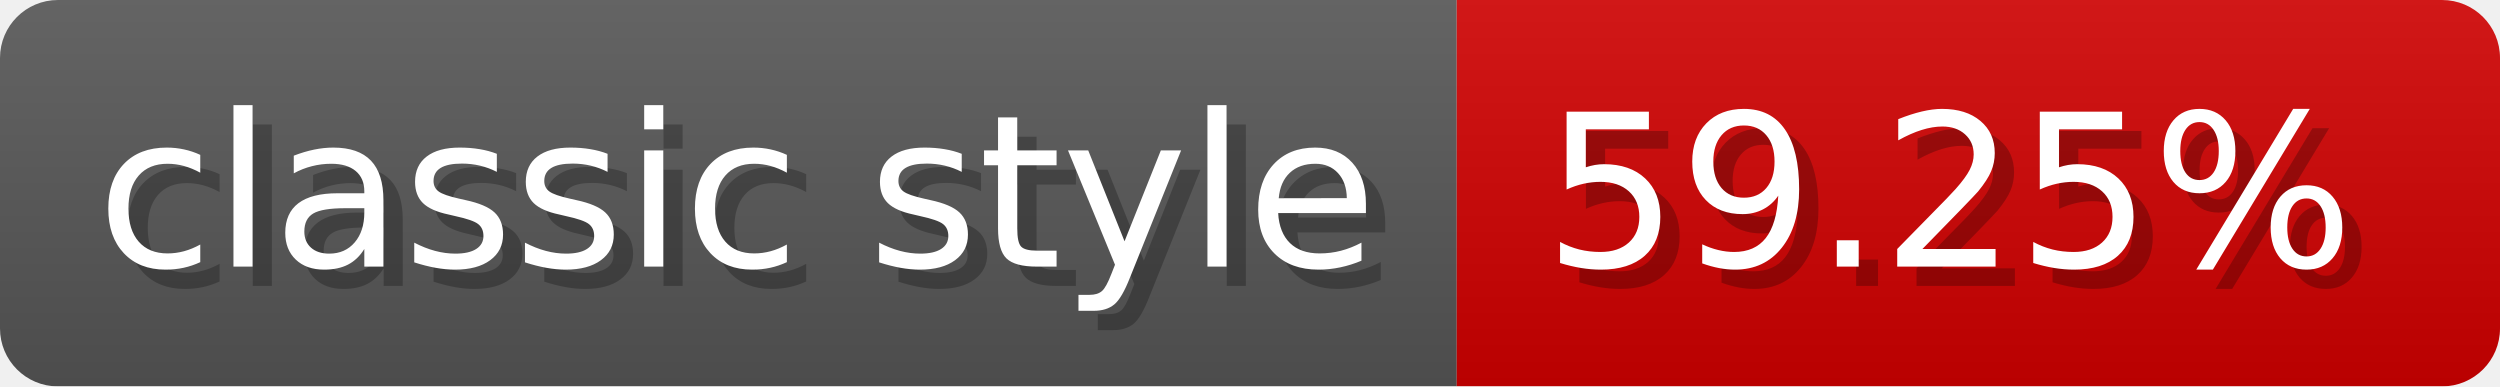
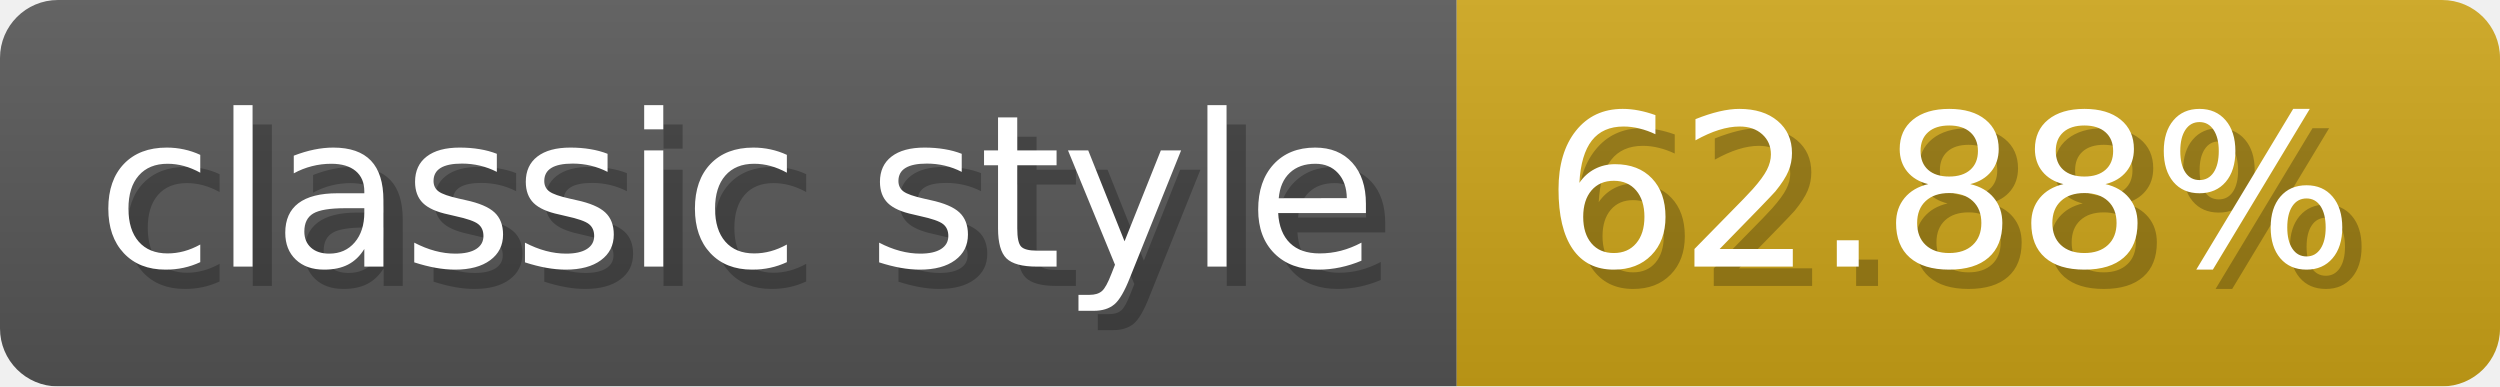
- <svg xmlns="http://www.w3.org/2000/svg" width="129.4" height="20" viewBox="0 0 1294 200" role="img" aria-label="classic style: 59.25%">
-   <linearGradient id="zdkcl" x2="0" y2="100%">
+ <svg xmlns="http://www.w3.org/2000/svg" width="129.4" height="20" viewBox="0 0 1294 200" role="img" aria-label="classic style: 62.88%">
+   <linearGradient id="iwjBi" x2="0" y2="100%">
    <stop offset="0" stop-opacity=".1" stop-color="#EEE" />
    <stop offset="1" stop-opacity=".1" />
  </linearGradient>
-   <mask id="dwsPM">
+   <mask id="IujMD">
    <rect width="1294" height="200" rx="30" fill="#FFF" />
  </mask>
-   <g mask="url(#dwsPM)">
+   <g mask="url(#IujMD)">
    <rect width="754" height="200" fill="#555" />
-     <rect width="540" height="200" fill="#ce0000" x="754" />
-     <rect width="1294" height="200" fill="url(#zdkcl)" />
+     <rect width="540" height="200" fill="#cba317" x="754" />
+     <rect width="1294" height="200" fill="url(#iwjBi)" />
  </g>
  <g aria-hidden="true" fill="#fff" text-anchor="start" font-family="Verdana,DejaVu Sans,sans-serif" font-size="110">
    <text x="60" y="148" textLength="654" fill="#000" opacity="0.25">classic style</text>
    <text x="50" y="138" textLength="654">classic style</text>
-     <text x="809" y="148" textLength="440" fill="#000" opacity="0.25">59.25%</text>
-     <text x="799" y="138" textLength="440">59.25%</text>
+     <text x="809" y="148" textLength="440" fill="#000" opacity="0.25">62.88%</text>
+     <text x="799" y="138" textLength="440">62.88%</text>
  </g>
</svg>
